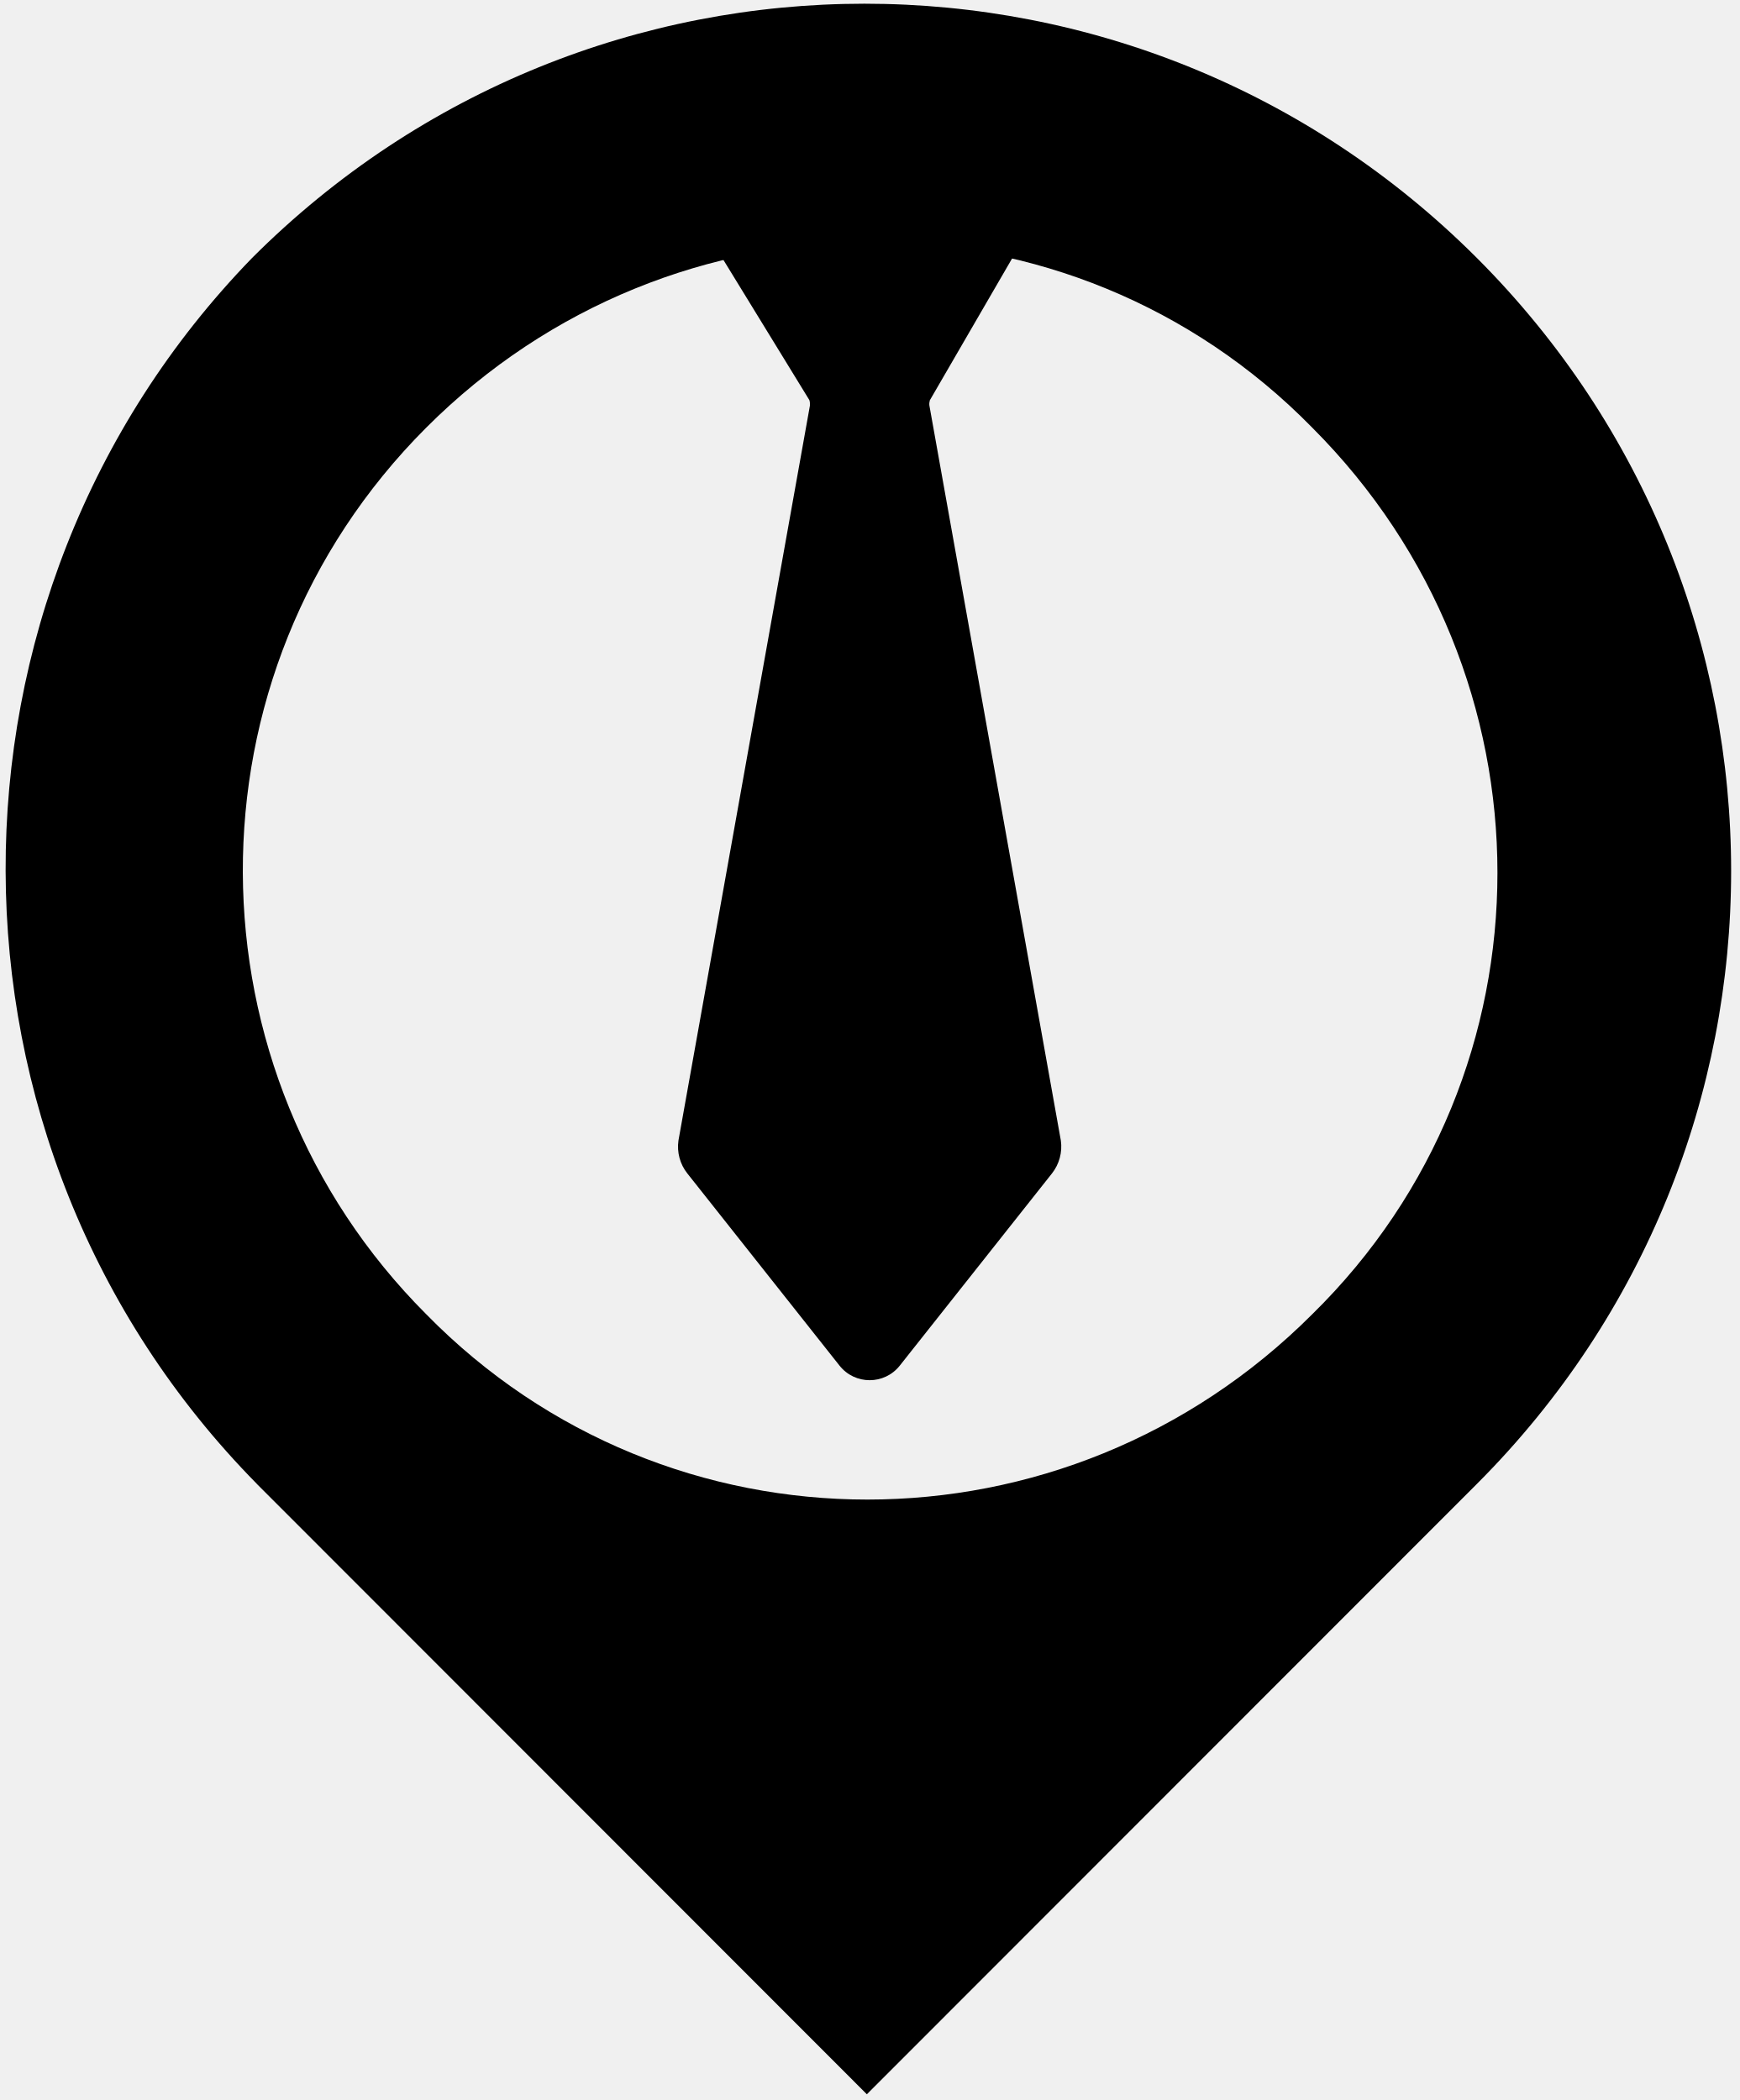
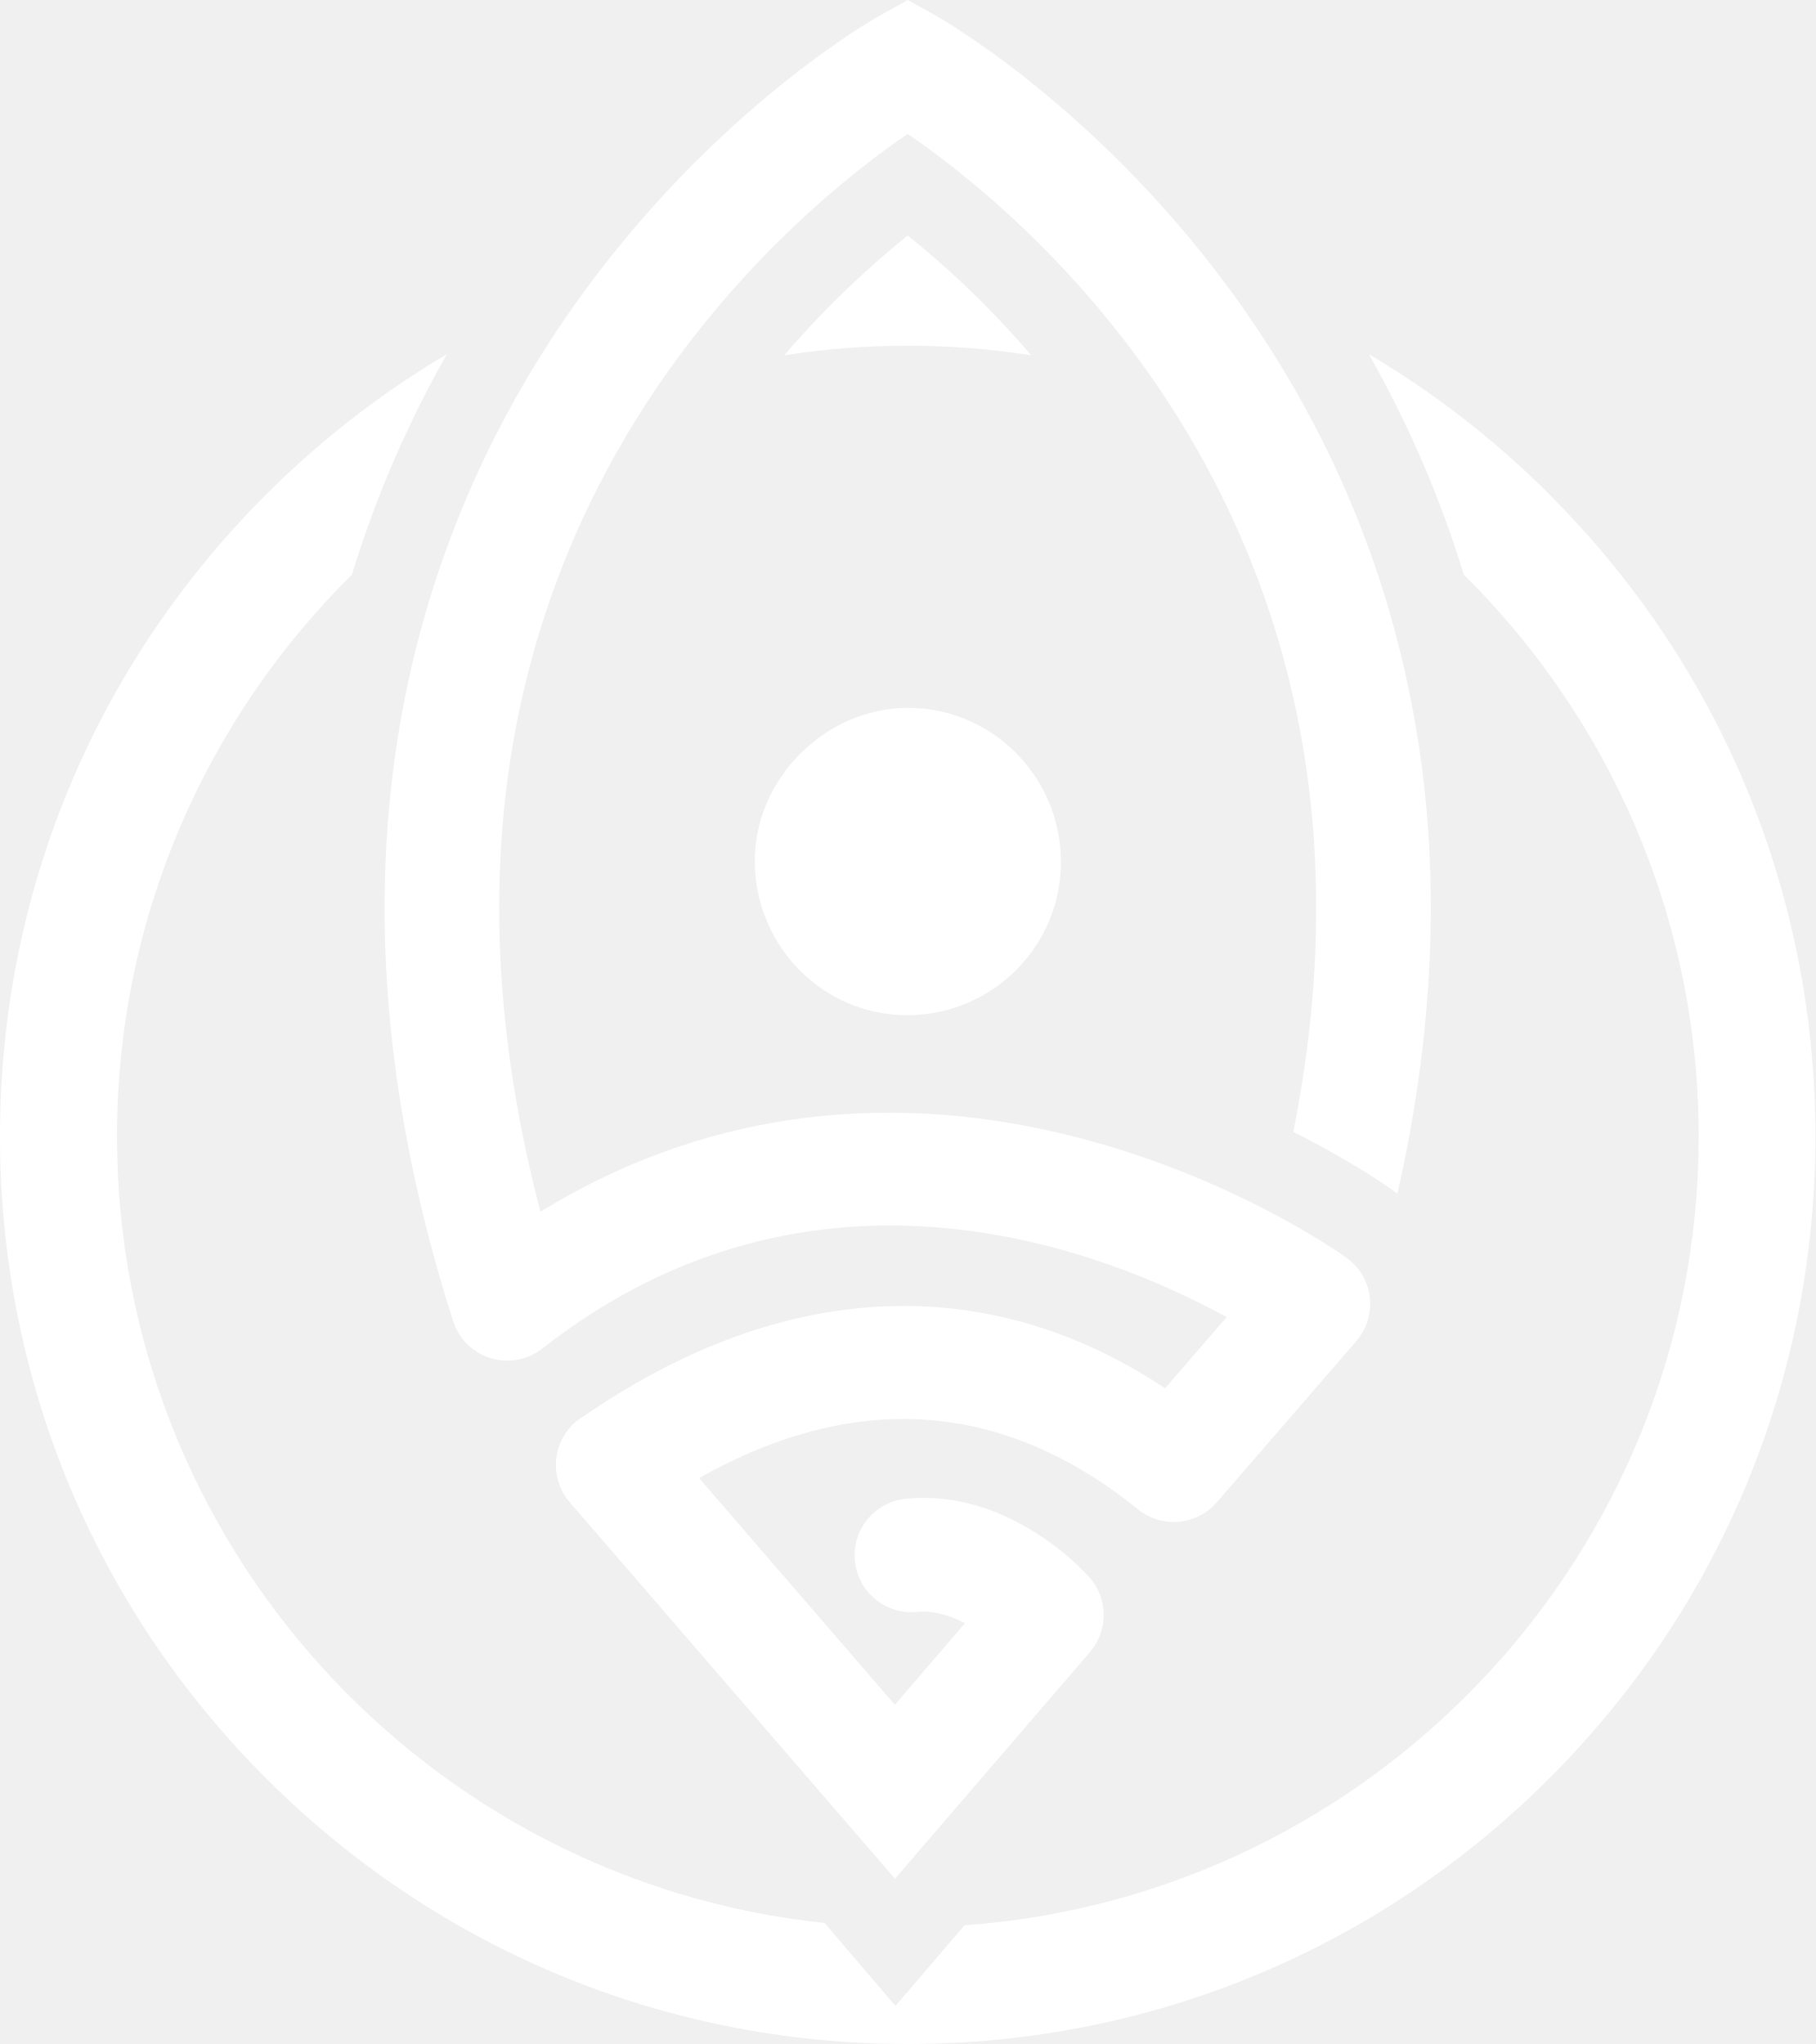
- <svg xmlns="http://www.w3.org/2000/svg" id="Layer_2" data-name="Layer 2" viewBox="0 0 230.67 278.48">
+ <svg xmlns="http://www.w3.org/2000/svg" id="Layer_2" data-name="Layer 2" viewBox="0 0 117.3 132.08">
  <defs>
    <style>
      .cls-1 {
-         fill: none;
-       }
- 
-       .cls-2 {
-         clip-path: url(#clippath-1);
-       }
- 
-       .cls-3 {
-         clip-path: url(#clippath);
+         fill: #fff;
      }
    </style>
-     <clipPath id="clippath">
-       <rect class="cls-1" width="230.67" height="278.48" />
-     </clipPath>
-     <clipPath id="clippath-1">
-       <rect class="cls-1" x="89.89" y="29.25" width="50.81" height="153.79" />
-     </clipPath>
  </defs>
  <g id="Layer_1-2" data-name="Layer 1">
-     <g id="_139207ffd1" data-name="139207ffd1">
-       <g class="cls-3">
-         <path d="M34.04,196.77l80.89,80.95,80.89-80.95c44.93-44.97,44.93-117.58,0-162.55-44.94-44.97-117.48-44.97-162.41,0-43.66,44.97-43.66,117.58.64,162.55ZM56.51,56.71c32.74-32.77,85.38-32.77,117.47,0,32.74,32.77,32.74,85.45,0,117.57-32.74,32.77-85.38,32.77-117.47,0-32.1-32.13-32.74-84.81,0-117.57Z" />
-       </g>
-       <g class="cls-2">
-         <path d="M107.38,53.79l-17.43,97.46c-.22,1.55.2,3.13,1.18,4.36l20.18,25.49c2.04,2.57,5.94,2.57,7.98,0l20.18-25.49c.97-1.23,1.4-2.81,1.18-4.36l-17.43-97.48c-.03-.23,0-.47.06-.69l12.77-22.02c.36-.86-.27-1.81-1.2-1.81h-39.82c-.95,0-1.58.98-1.19,1.84l13.47,21.97c.07.22.09.47.07.72" />
+     <g>
+       <path class="cls-1" d="M100.13,31.96c-3.55-3.55-7.47-6.58-11.68-9.07,2.57,4.54,4.62,9.29,6.13,14.24,9.37,9.27,15.18,22.12,15.18,36.31,0,26.94-20.96,49.08-47.44,50.97l-4.46,5.21-4.58-5.36c-25.66-2.69-45.72-24.46-45.72-50.82,0-14.19,5.81-27.04,15.18-36.31,1.51-4.95,3.56-9.7,6.13-14.24-4.21,2.49-8.13,5.52-11.68,9.07C6.1,43.04,0,57.77,0,73.43s6.1,30.4,17.18,41.47c11.08,11.08,25.81,17.18,41.47,17.18s30.4-6.1,41.47-17.18c11.08-11.08,17.18-25.81,17.18-41.47s-6.1-30.4-17.18-41.47Z" />
+       <path class="cls-1" d="M66.63,22.96c-2.88-3.37-5.75-5.96-7.98-7.74-2.22,1.78-5.09,4.37-7.98,7.74,2.6-.41,5.26-.62,7.98-.62s5.38.21,7.98.62Z" />
+       <g>
+         <path class="cls-1" d="M58.63,45.74c-5.37.03-9.94,4.67-9.86,10.03.08,5.46,4.48,9.85,9.88,9.83,5.54-.02,9.99-4.55,9.9-10.06-.09-5.45-4.52-9.82-9.92-9.8Z" />
+         <path class="cls-1" d="M91.61,47.75c-1.49-9.47-4.95-18.35-10.29-26.38C72.25,7.72,60.93,1.28,60.46,1.01l-1.81-1.01-1.81,1.01c-.48.27-11.79,6.71-20.86,20.36-5.34,8.03-8.8,16.91-10.29,26.38-1.85,11.75-.64,24.42,3.6,37.65h0c.13.39.32.77.59,1.11,1.25,1.6,3.56,1.88,5.16.63,17.74-13.9,36.6-6.21,44.22-2.03l-3.98,4.6c-11.38-7.57-24.46-7.07-37.19,1.55-.18.12-.32.22-.42.28-.92.56-1.54,1.5-1.71,2.57-.16,1.06.15,2.15.85,2.96l21.02,24.33,12.6-14.65c1.2-1.4,1.18-3.47-.05-4.84-.53-.59-5.34-5.73-11.86-5.06-2.02.21-3.49,2.01-3.28,4.03.21,2.02,2.01,3.48,4.03,3.28,1.06-.11,2.14.24,3.08.73l-4.53,5.27-12.65-14.65c10.12-5.69,19.65-5.02,28.36,2.02,1.54,1.25,3.79,1.04,5.09-.45l9.02-10.42c.67-.78.99-1.81.87-2.83-.12-1.02-.66-1.95-1.5-2.55-.3-.22-7.48-5.34-17.95-7.92-12.27-3.03-23.97-1.32-34.14,4.94-2.69-10.27-3.35-20.06-1.95-29.18,1.29-8.38,4.31-16.25,9-23.37,6.04-9.19,13.34-14.82,16.68-17.1,3.33,2.28,10.64,7.91,16.68,17.1,4.68,7.12,7.71,14.99,9,23.37,1.16,7.58.91,15.62-.76,24.02,3.76,1.89,6.11,3.54,6.55,3.86.06.04.11.09.17.13,2.33-10.24,2.78-20.09,1.33-29.36Z" />
+         <polygon class="cls-1" points="57.86 121.47 57.9 121.43 57.82 121.43 57.86 121.47" />
      </g>
    </g>
  </g>
</svg>
